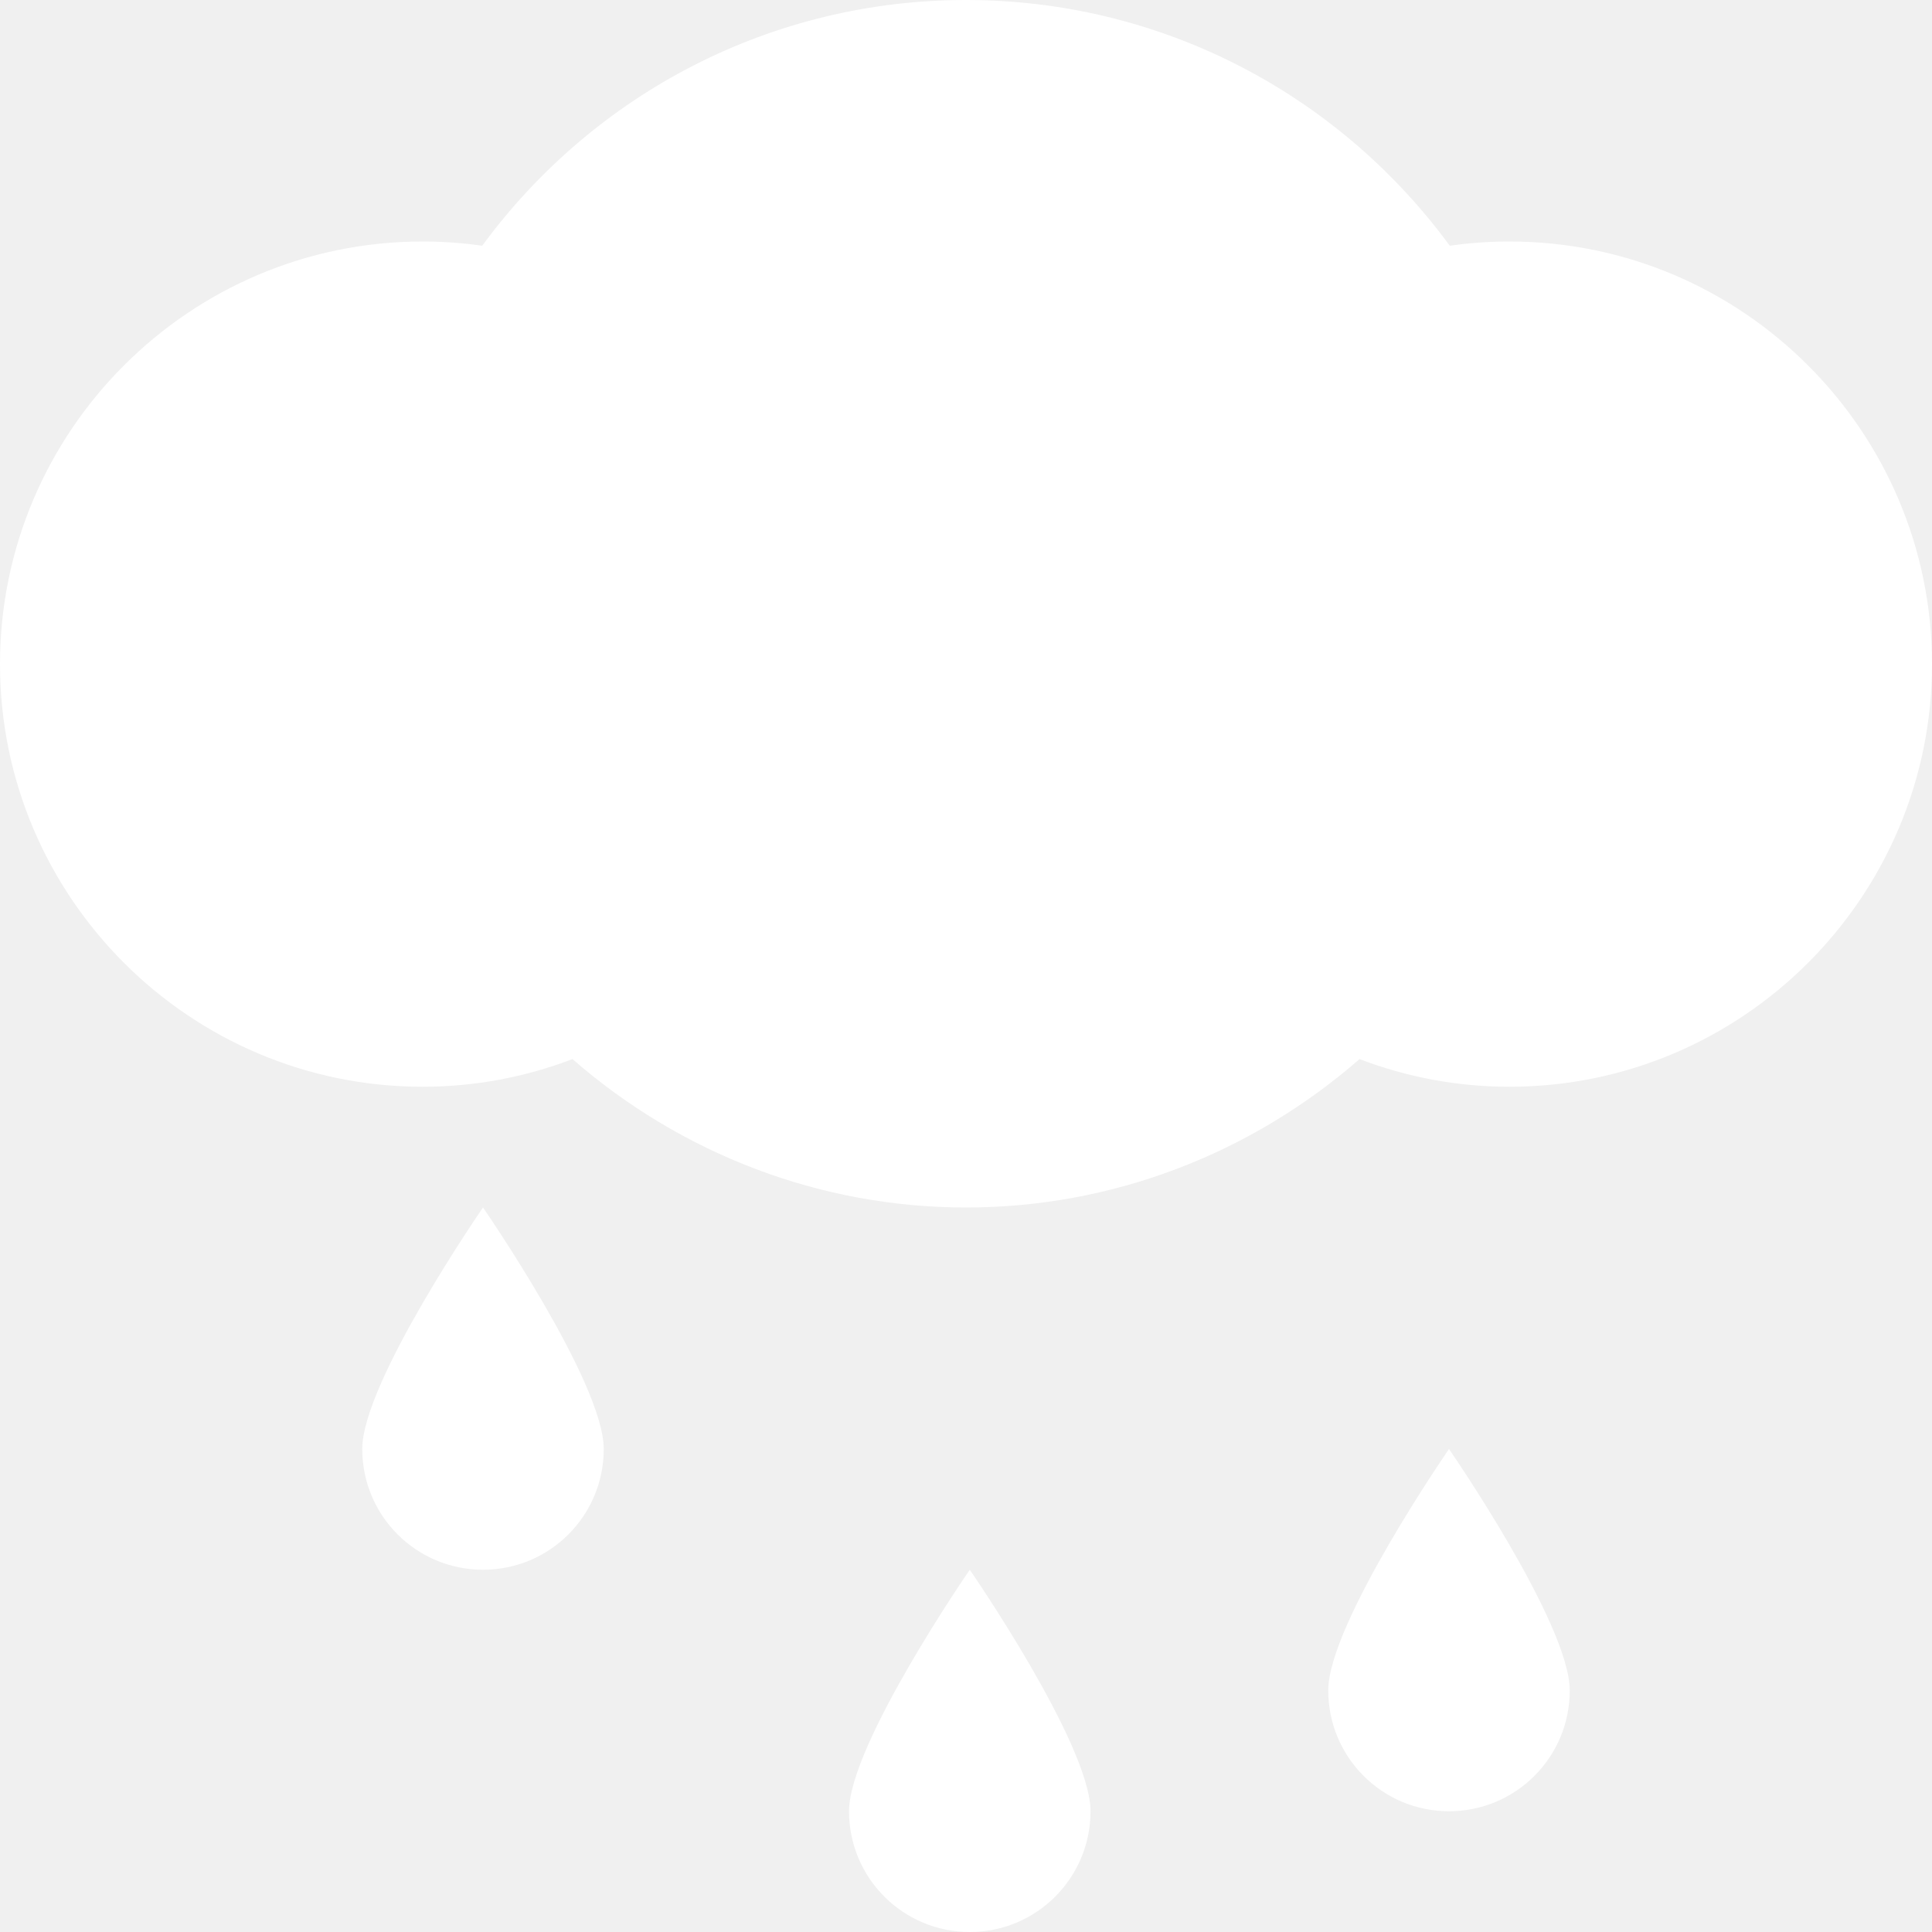
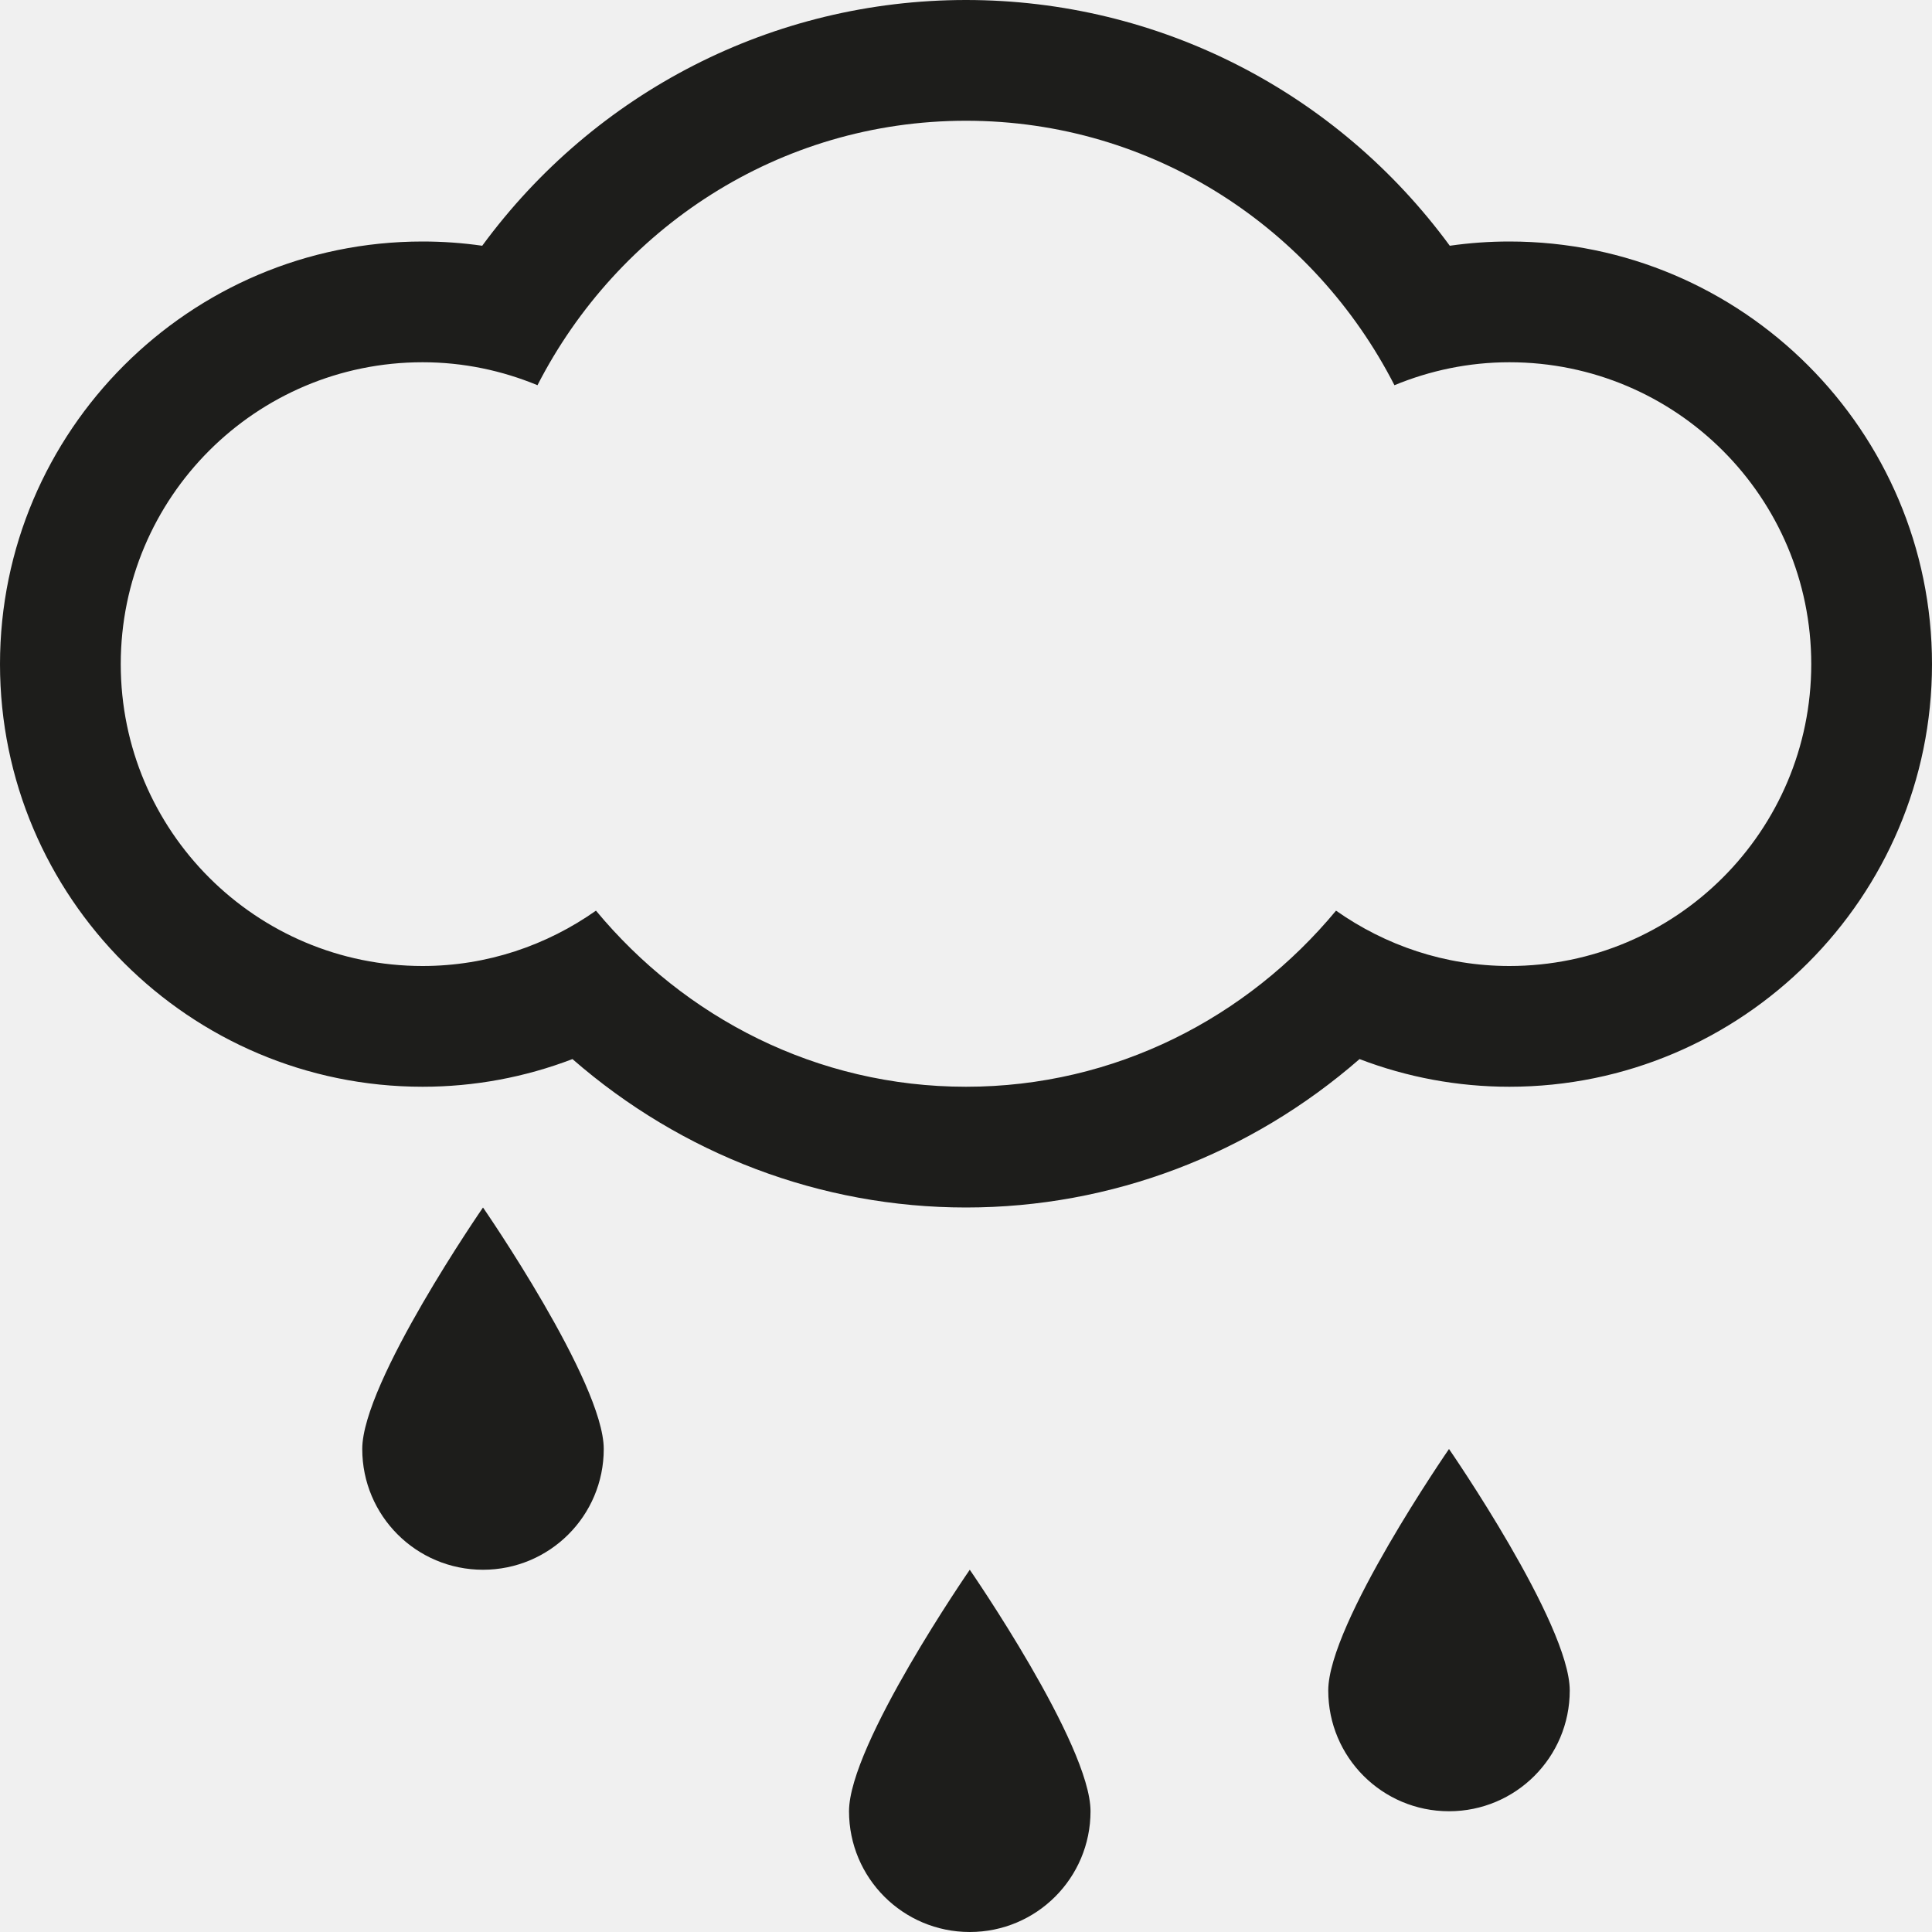
<svg xmlns="http://www.w3.org/2000/svg" version="1.1" id="Layer_1" x="0px" y="0px" width="512px" height="512px" viewBox="0 0 512 512" enable-background="new 0 0 512 512" xml:space="preserve">
  <g>
    <g>
-       <path fill-rule="evenodd" clip-rule="evenodd" fill="#FFF" d="M400,64c-5.312,0-10.562,0.375-15.792,1.125    C354.334,24.417,307.188,0,256,0s-98.312,24.417-128.208,65.125C122.562,64.375,117.312,64,112,64C50.25,64,0,114.25,0,176    s50.25,112,112,112c13.688,0,27.084-2.5,39.709-7.333C180.666,305.917,217.5,320,256,320c38.542,0,75.333-14.083,104.291-39.333    C372.916,285.5,386.312,288,400,288c61.75,0,112-50.25,112-112S461.75,64,400,64z M225,480c0,17.688,14.312,32,32,32    s32-14.312,32-32s-32-64-32-64S225,462.312,225,480z M352,448c0,17.688,14.312,32,32,32s32-14.312,32-32s-32-64-32-64    S352,430.312,352,448z M96,384c0,17.688,14.312,32,32,32s32-14.312,32-32s-32-64-32-64S96,366.312,96,384z" />
+       <path fill-rule="evenodd" clip-rule="evenodd" fill="#1D1D1B" d="M400,64c-5.312,0-10.562,0.375-15.792,1.125    C354.334,24.417,307.188,0,256,0s-98.312,24.417-128.208,65.125C122.562,64.375,117.312,64,112,64C50.25,64,0,114.25,0,176    s50.25,112,112,112c13.688,0,27.084-2.5,39.709-7.333C180.666,305.917,217.5,320,256,320c38.542,0,75.333-14.083,104.291-39.333    C372.916,285.5,386.312,288,400,288c61.75,0,112-50.25,112-112S461.75,64,400,64z M400,256c-17.125,0-32.916-5.5-45.938-14.667    C330.584,269.625,295.624,288,256,288c-39.625,0-74.584-18.375-98.062-46.667C144.938,250.5,129.125,256,112,256    c-44.188,0-80-35.812-80-80s35.812-80,80-80c10.812,0,21.062,2.208,30.438,6.083C163.667,60.667,206.291,32,256,32    s92.334,28.667,113.541,70.083C378.938,98.208,389.209,96,400,96c44.188,0,80,35.812,80,80S444.188,256,400,256z M225,480    c0,17.688,14.312,32,32,32s32-14.312,32-32s-32-64-32-64S225,462.312,225,480z M352,448c0,17.688,14.312,32,32,32s32-14.312,32-32    s-32-64-32-64S352,430.312,352,448z M96,384c0,17.688,14.312,32,32,32s32-14.312,32-32s-32-64-32-64S96,366.312,96,384z" />
    </g>
  </g>
</svg>
